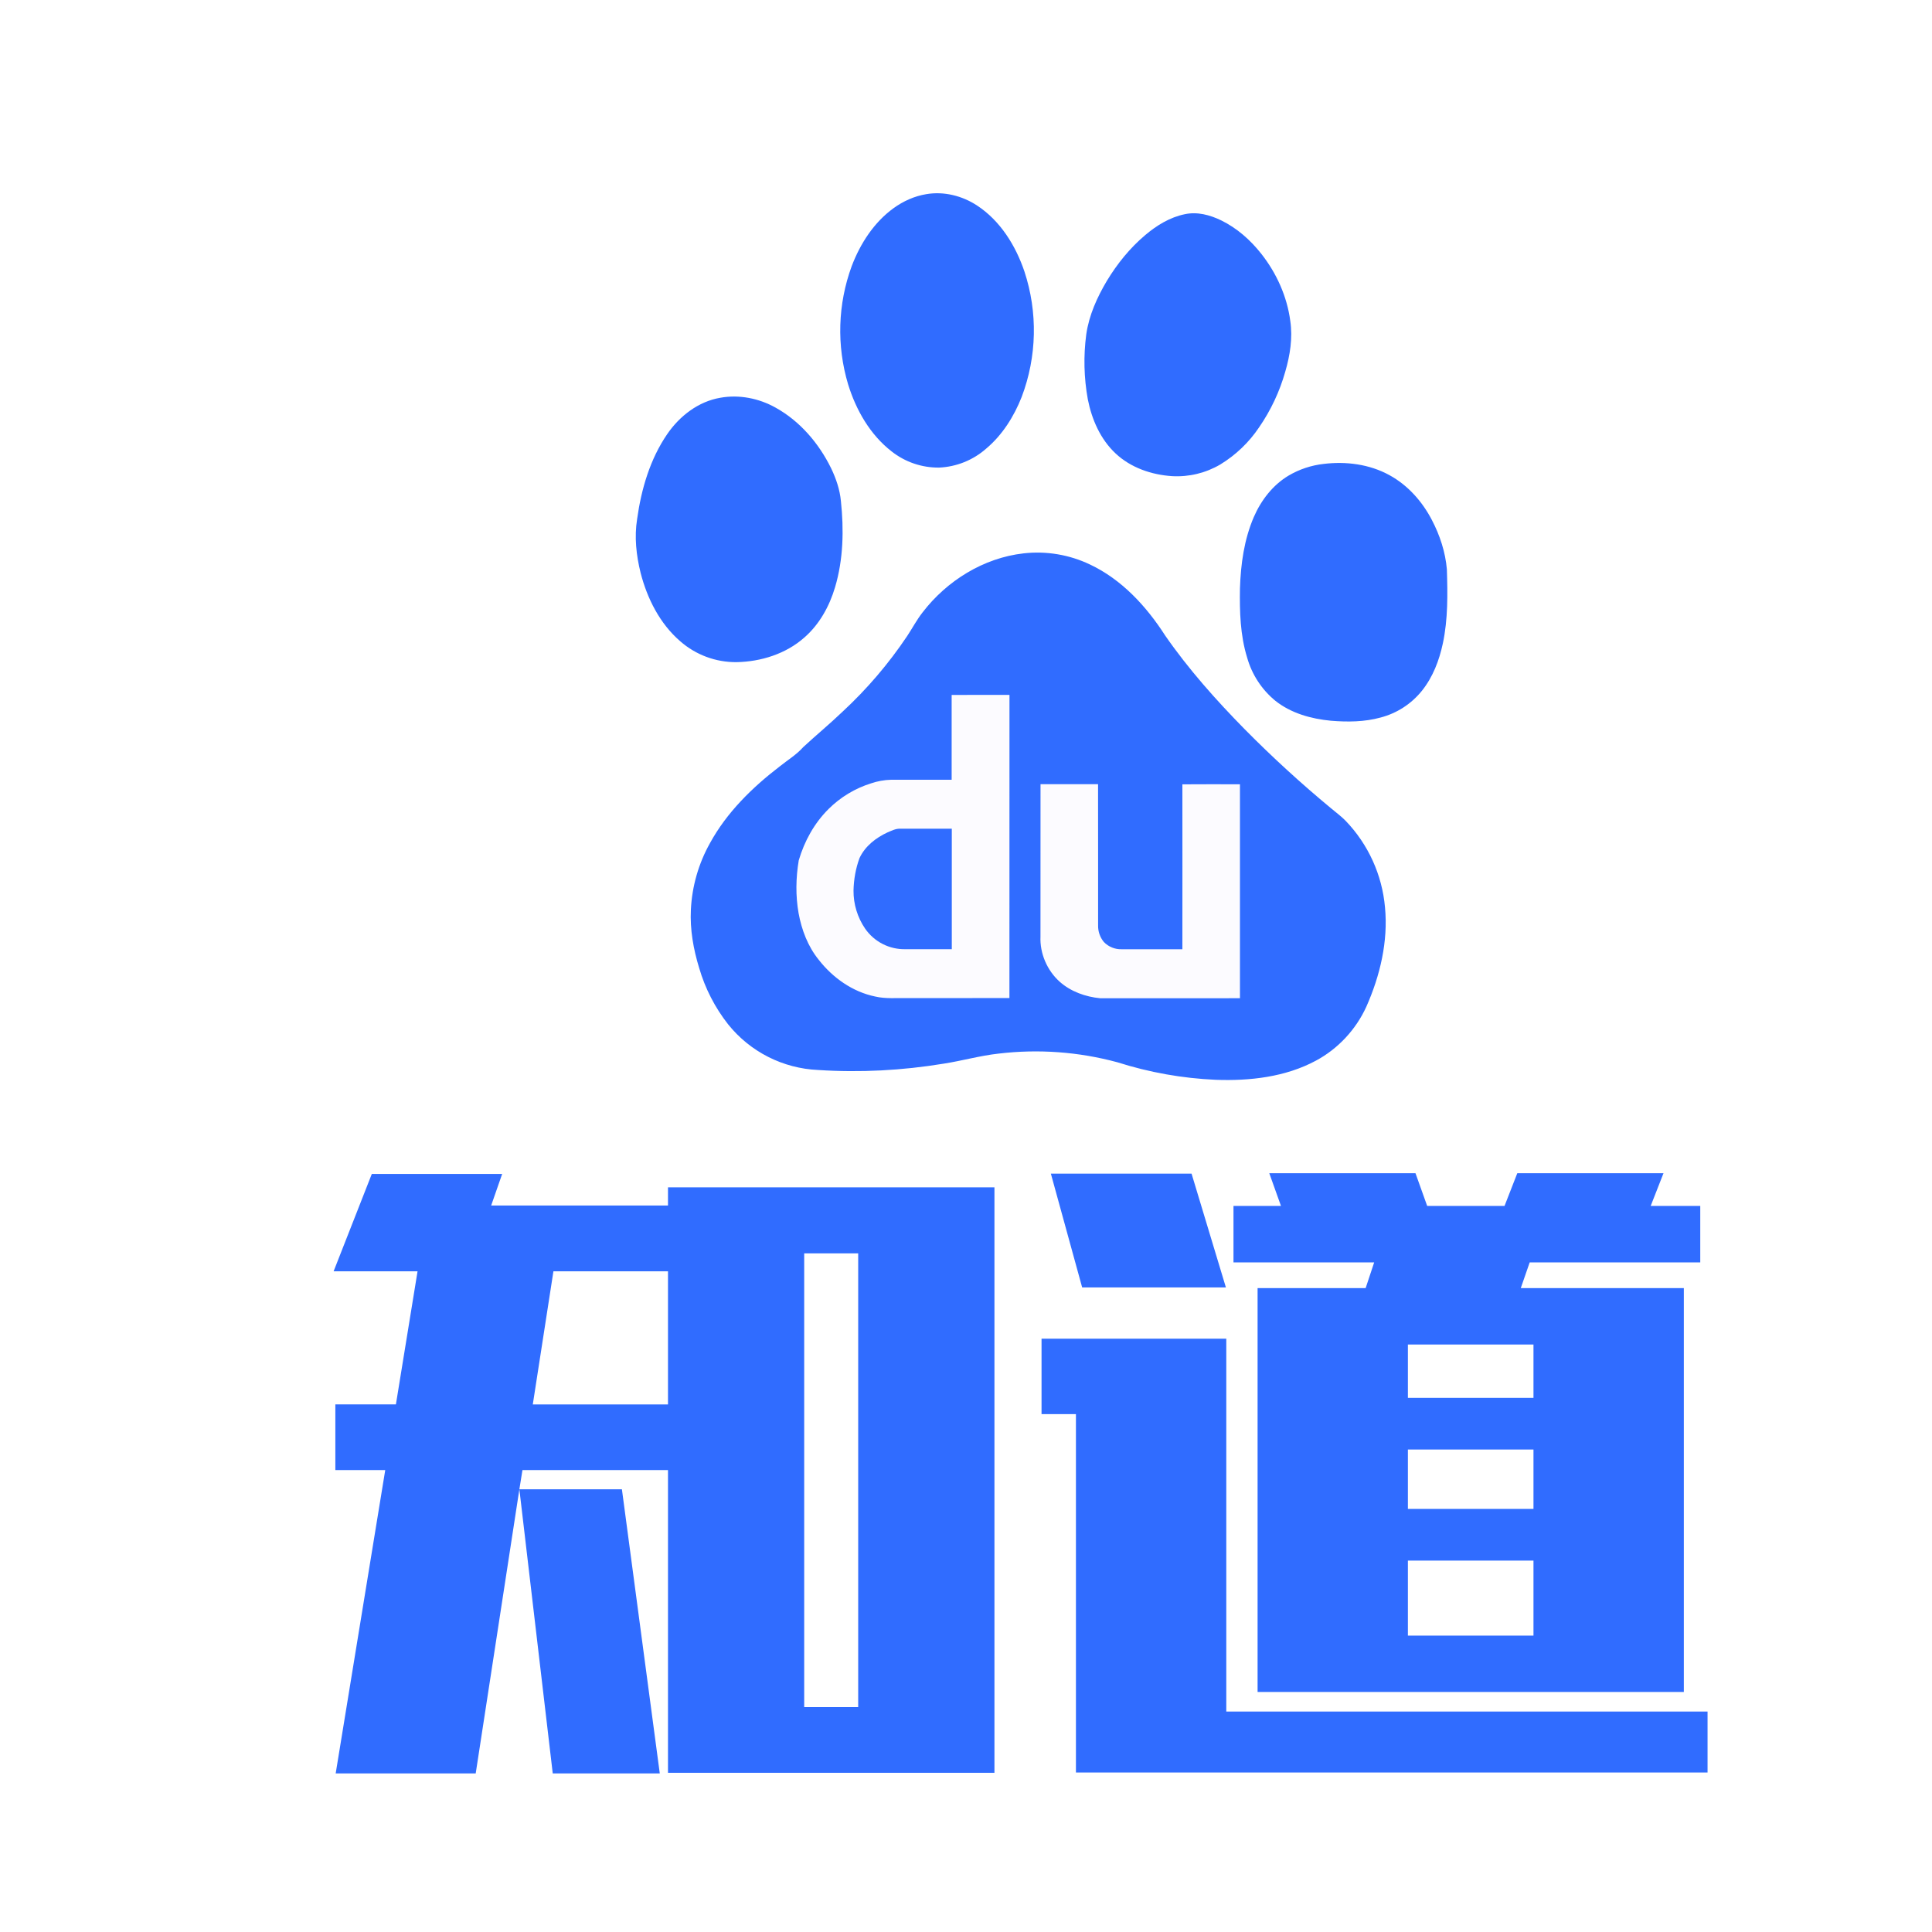
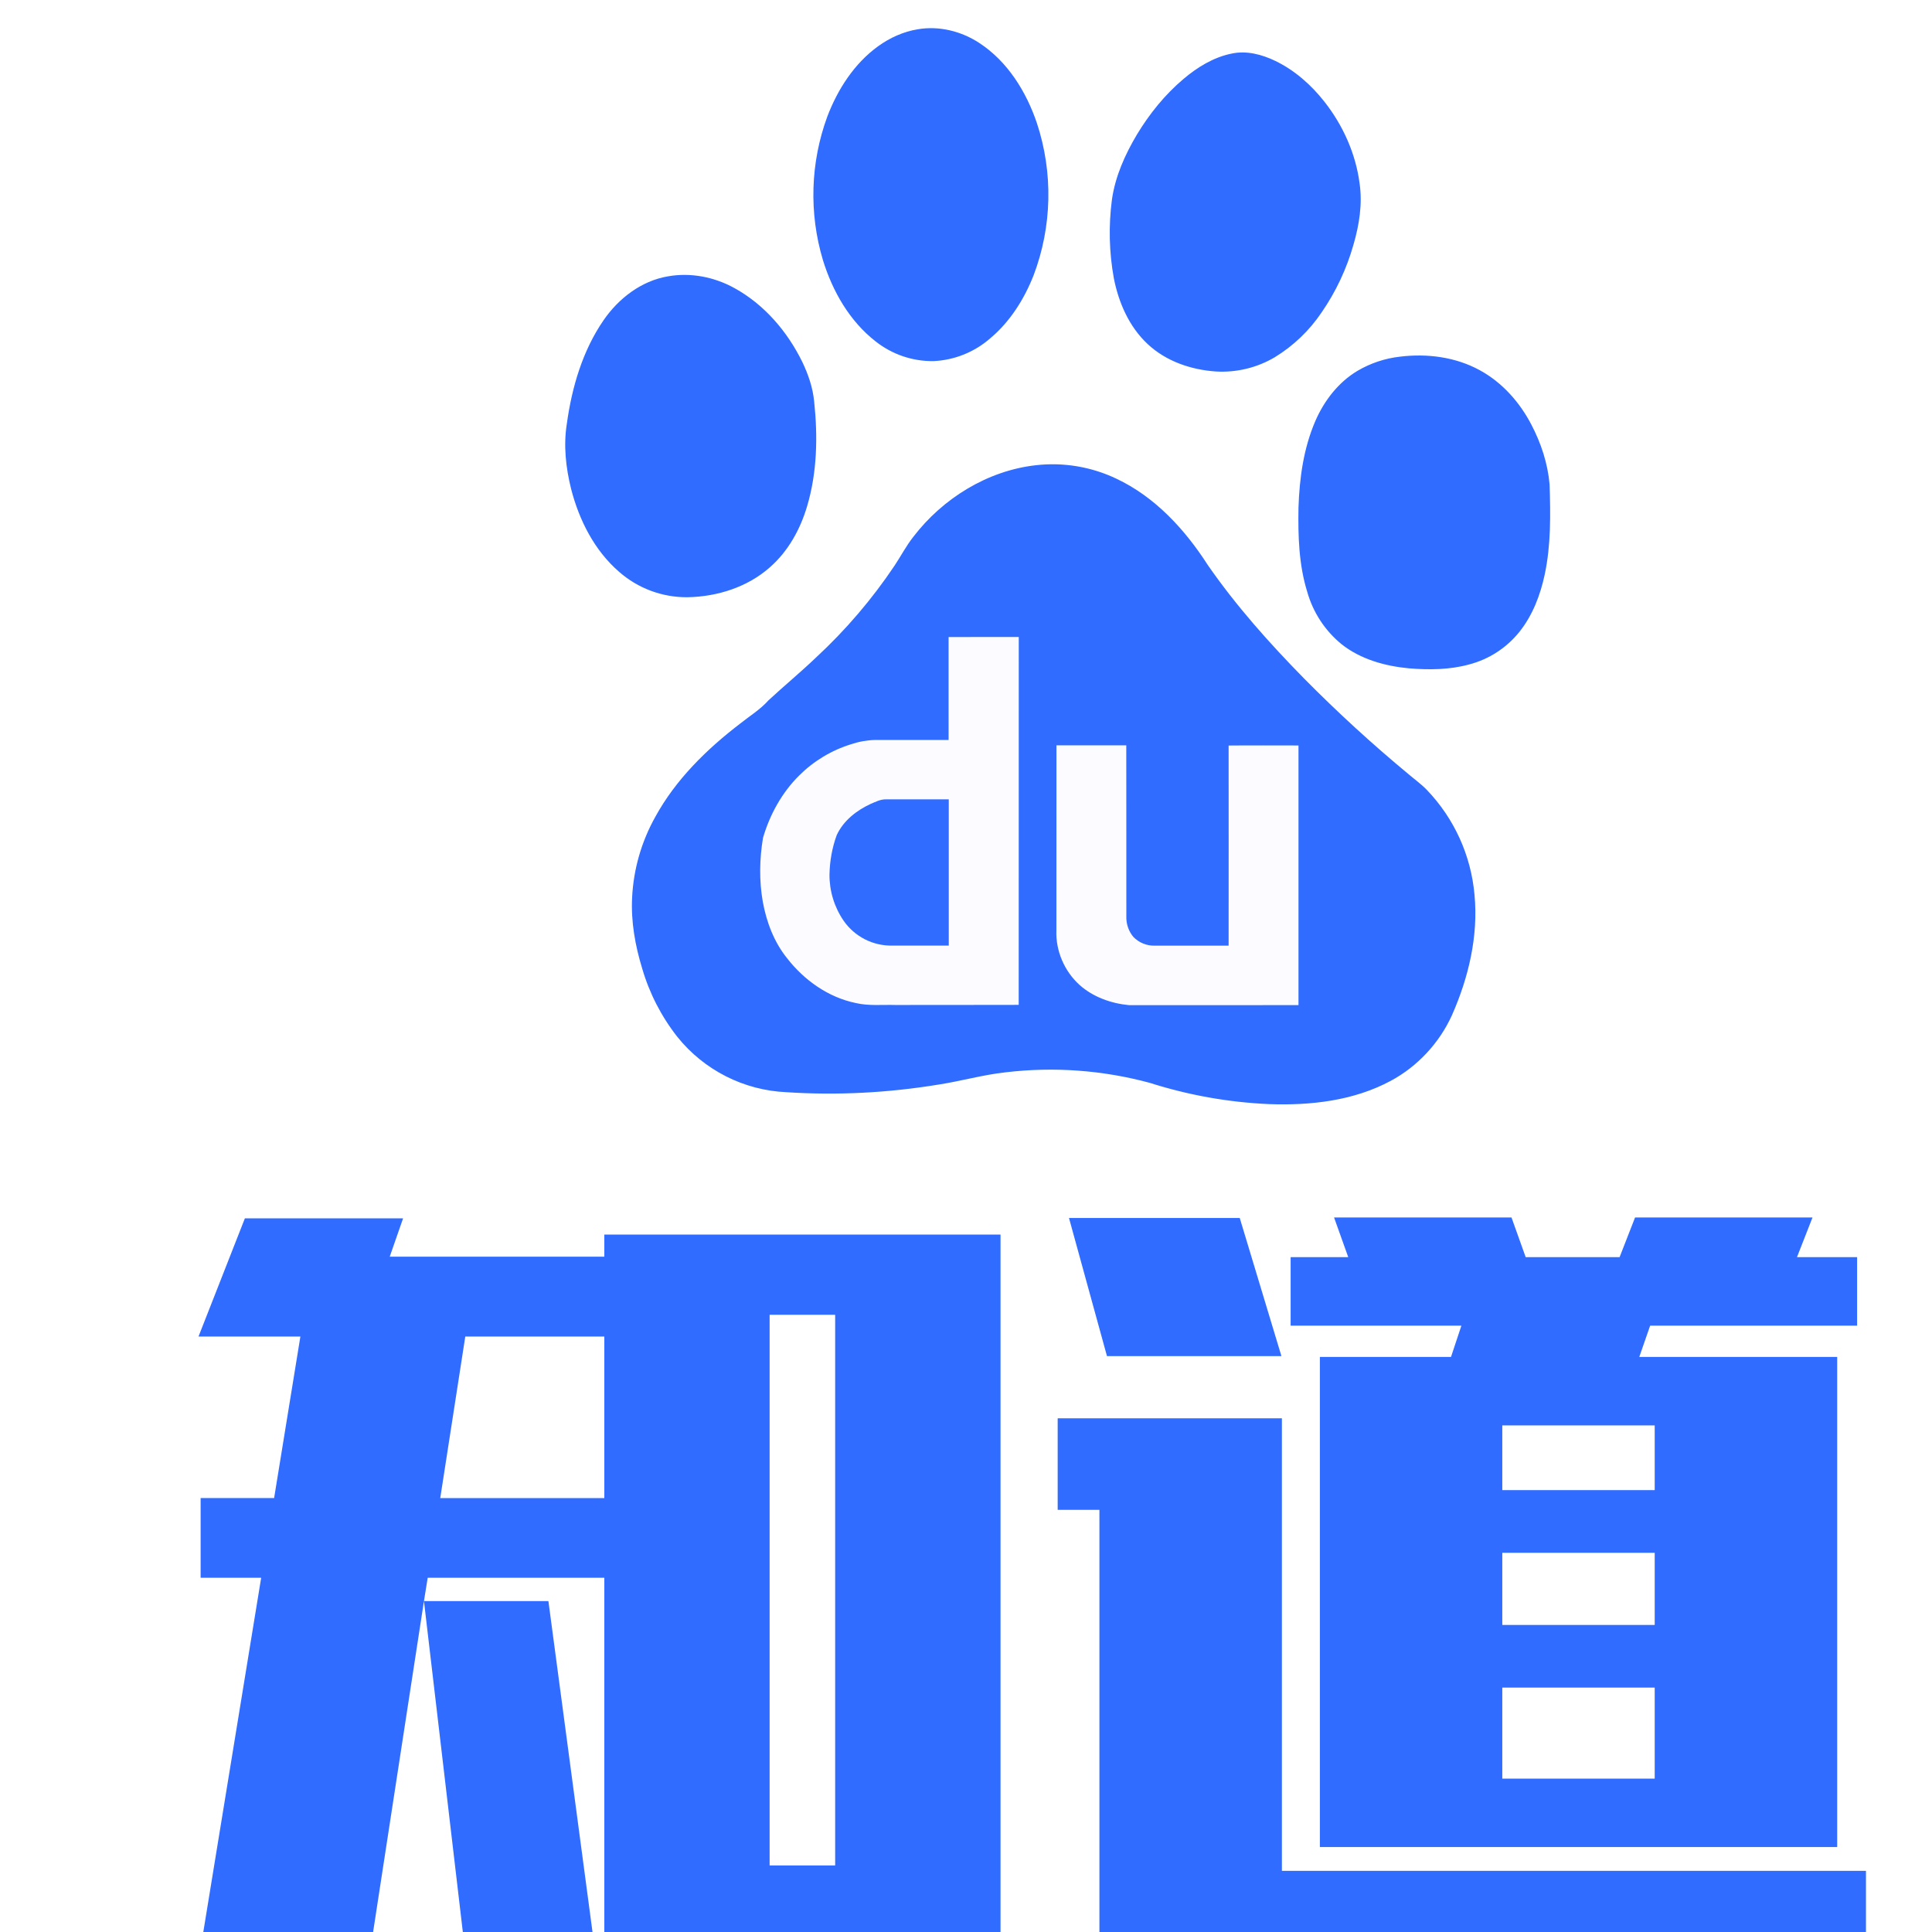
- <svg xmlns="http://www.w3.org/2000/svg" t="1727336970499" class="icon" viewBox="0 0 1024 1024" version="1.1" p-id="2576" width="16" height="16">
-   <path d="M221.312 673.818h-44.493l20.25-51.61h69.094l-5.837 16.742h93.722v-9.65h173.03v310.322h-173.03v-160.46h-77.133l-1.638 10.188h54.349l20.07 150.605h-56.73l-17.69-150.605-23.142 150.605H177.92l26.266-160.793H177.74v-34.816h32.102l11.469-70.528z m72.013 0l-10.931 70.553h71.654v-70.553h-60.723z m132.915-9.498v240.486h28.62V664.32h-28.62z m223.744 242.842h255.053v32.307H570.266V749.517h-18.228V709.53h97.92v197.632z m-76.416-224.794l-16.589-60.314h74.573l18.202 60.314h-76.186z m232.474 0.358h86.425v214.042h-225.92V682.726h57.267l4.532-13.644h-74.573v-29.927h25.165l-6.196-17.331h77.492l6.195 17.331h41.011l6.758-17.331h77.492l-6.784 17.331h26.265v29.927h-90.393l-4.736 13.644z m6.732 29.901h-66.56v28.263h66.56v-28.263z m0 55.655h-66.56v31.488h66.56v-31.488z m0 98.61v-39.756h-66.56v39.757h66.56z" fill="#306CFF" p-id="2577" />
-   <path d="M504.397 368.333h30.592l-0.026 160.665c-17.945 0.077-35.865 0-53.811 0.052-5.76-0.18-11.622 0.486-17.306-0.845-12.006-2.458-22.553-9.959-30.003-19.533a55.168 55.168 0 0 1-10.624-24.627 84.147 84.147 0 0 1 0.077-27.981c2.944-10.189 8.218-19.738 15.77-27.213 6.297-6.297 14.13-10.982 22.604-13.645 3.405-1.05 6.938-1.945 10.548-1.894h32.128c0.076-15.027 0.076-29.978 0.05-44.98m-33.945 72.833c-6.195 2.841-11.98 7.347-14.925 13.645a53.248 53.248 0 0 0-3.174 17.203 35.328 35.328 0 0 0 6.144 20.173 25.293 25.293 0 0 0 21.427 10.905h24.525V439.22h-27.469c-2.304-0.051-4.454 1.075-6.528 1.946z m81.05-25.523h30.438c0.051 24.934 0 49.868 0.026 74.828a13.363 13.363 0 0 0 3.072 8.832 12.544 12.544 0 0 0 9.395 3.815h32.205c0-29.133 0.051-58.266 0-87.399 10.189-0.102 20.352-0.025 30.515-0.025v113.382c-24.678 0.051-49.331 0.026-73.984 0.026a37.709 37.709 0 0 1-21.606-8.807 30.976 30.976 0 0 1-10.138-23.936c0.077-26.905 0.051-53.81 0.077-80.716z" fill="#FCFBFF" p-id="2578" />
-   <path d="M490.931 102.912c9.37-1.613 19.149 0.87 27.008 6.067 12.263 8.064 20.378 21.197 25.011 34.867a99.584 99.584 0 0 1-1.433 66.535c-4.096 10.393-10.24 20.173-18.816 27.392a40.448 40.448 0 0 1-24.96 10.06 39.936 39.936 0 0 1-25.165-8.575c-11.418-8.858-18.867-21.94-23.066-35.559a99.251 99.251 0 0 1 1.92-62.669c4.532-11.904 11.75-23.142 22.17-30.694 5.12-3.712 11.06-6.4 17.331-7.424z m137.037 10.624c6.58-1.434 13.312 0.384 19.251 3.251 8.397 4.096 15.54 10.42 21.3 17.741 8.063 10.24 13.644 22.58 15.36 35.584 1.33 9.011-0.129 18.176-2.663 26.88a99.891 99.891 0 0 1-13.875 29.517 66.278 66.278 0 0 1-20.583 19.686 45.312 45.312 0 0 1-25.548 6.17c-10.88-0.717-21.863-4.455-29.901-12.007-8.064-7.526-12.647-18.048-14.746-28.723a110.925 110.925 0 0 1-0.819-34.432c1.46-10.137 5.734-19.635 10.931-28.365 5.479-9.062 12.237-17.433 20.327-24.243 6.041-5.12 13.107-9.472 20.966-11.059z m-246.17 97.28c9.933-1.792 20.378 0.282 29.159 5.171 13.005 7.168 23.04 18.944 29.542 32.18 2.611 5.452 4.634 11.315 5.197 17.382 1.613 15.232 1.306 30.925-3.098 45.696-2.97 10.035-8.243 19.61-16.179 26.573-9.805 8.73-23.065 12.902-36.07 13.132a44.646 44.646 0 0 1-29.799-11.059c-10.803-9.318-17.51-22.605-21.017-36.275-2.304-9.293-3.38-19.02-1.843-28.518 2.201-15.872 6.86-31.796 16-45.082 6.553-9.549 16.486-17.229 28.108-19.2z m319.744 35.072c11.802-1.46 24.295 0.128 34.868 5.94 9.728 5.298 17.382 13.926 22.476 23.705 4.276 8.14 7.194 17.05 7.988 26.214 0.41 13.107 0.614 26.368-2.125 39.245-1.92 9.011-5.3 17.894-11.11 25.14a41.549 41.549 0 0 1-21.837 14.156c-8.602 2.38-17.613 2.432-26.394 1.715-10.47-0.998-21.094-3.942-29.44-10.573a45.491 45.491 0 0 1-14.95-22.86c-3.687-11.879-4.02-24.423-3.815-36.71 0.41-12.852 2.202-25.908 7.347-37.838 3.84-8.857 10.061-16.972 18.458-21.964a46.848 46.848 0 0 1 18.534-6.17zM542.49 293.299a64.768 64.768 0 0 1 35.148 5.863c16.87 7.936 29.952 22.144 39.91 37.657 12.417 17.92 26.983 34.227 42.215 49.741a621.645 621.645 0 0 0 45.543 41.702c2.636 2.253 5.478 4.276 7.91 6.784a75.776 75.776 0 0 1 20.864 45.876c1.715 18.073-2.611 36.224-9.907 52.684-5.504 12.058-14.976 22.272-26.675 28.544-16.205 8.73-35.072 10.83-53.197 10.164a200.397 200.397 0 0 1-51.994-9.268 165.94 165.94 0 0 0-63.078-4.608c-9.805 1.076-19.328 3.815-29.082 5.325-21.939 3.61-44.288 4.813-66.509 3.354a64.768 64.768 0 0 1-47.718-24.192 88.346 88.346 0 0 1-15.334-29.824c-3.072-10.01-4.941-20.48-4.404-30.95a80.128 80.128 0 0 1 10.164-35.354c8.908-16.256 22.425-29.491 37.043-40.679 4.147-3.328 8.78-6.118 12.339-10.137 6.886-6.375 14.157-12.365 20.915-18.842a226.125 226.125 0 0 0 34.15-39.987c2.765-4.173 5.095-8.627 8.167-12.544 12.902-16.845 32.41-28.928 53.53-31.309m-38.093 75.034v44.953h-32.128a35.994 35.994 0 0 0-10.547 1.895 55.296 55.296 0 0 0-22.605 13.645c-7.527 7.475-12.8 17.05-15.77 27.212-1.536 9.216-1.715 18.74-0.077 27.981 1.613 8.832 4.916 17.562 10.624 24.627 7.45 9.575 17.997 17.076 30.004 19.533 5.683 1.331 11.545 0.666 17.305 0.845 17.946-0.051 35.866 0.026 53.811-0.051l0.026-160.666-30.643 0.026m47.104 47.309l-0.026 80.716c-0.384 8.935 3.482 17.946 10.138 23.936 5.913 5.274 13.773 8.064 21.606 8.807 24.653 0 49.306 0.025 73.984-0.026V415.693c-10.163 0-20.326-0.077-30.515 0.025 0.051 29.133 0 58.266 0 87.399h-32.205a12.544 12.544 0 0 1-9.395-3.815 13.312 13.312 0 0 1-3.072-8.832c-0.026-24.96 0.026-49.894-0.026-74.828H551.5z" fill="#306CFF" p-id="2579" />
-   <path d="M470.451 441.165c2.1-0.87 4.224-1.997 6.554-1.946h27.469v63.872h-24.525a25.293 25.293 0 0 1-21.427-10.905 35.328 35.328 0 0 1-6.144-20.173c0.128-5.863 1.152-11.725 3.174-17.203 2.918-6.298 8.704-10.804 14.9-13.645z" fill="#306CFF" p-id="2580" />
+ <svg xmlns="http://www.w3.org/2000/svg" t="1728529264181" class="icon" viewBox="0 0 1024 1024" version="1.1" p-id="2751" width="32" height="32">
+   <path d="M159.212 708.387h-53.998l24.576-62.635h83.855l-7.084 20.319h113.744v-11.712h209.994v376.616h-209.994v-194.739h-93.611l-1.988 12.364h65.96l24.358 182.779h-68.849l-21.469-182.779-28.086 182.779H106.551l31.877-195.143H106.332v-42.254h38.96l13.919-85.595z m87.397 0l-13.266 85.625h86.961v-85.625h-73.695z m161.31-11.527v291.861h34.734V696.86h-34.734z m271.542 294.72h309.54v39.209H582.713V800.258h-22.122V751.728h118.839v239.852z m-92.741-272.817l-20.133-73.199h90.504l22.09 73.199h-92.462z m282.137 0.434h104.888v259.768h-274.183V719.198h69.501l5.5-16.559h-90.504v-36.32h30.541l-7.52-21.033h94.047l7.518 21.033h49.772l8.202-21.033h94.047l-8.233 21.033h31.876v36.32h-109.704l-5.748 16.559z m8.17 36.289h-80.779v34.301h80.779v-34.301z m0 67.545h-80.779v38.215h80.779v-38.215z m0 119.676v-48.249h-80.779v48.25h80.779z" fill="#306CFF" p-id="2752" />
+   <path d="M502.773 337.641h37.127l-0.032 194.988c-21.779 0.093-43.527 0-65.307 0.063-6.991-0.218-14.105 0.59-21.003-1.026-14.571-2.983-27.371-12.087-36.413-23.706a66.954 66.954 0 0 1-12.894-29.888 102.123 102.123 0 0 1 0.093-33.959c3.573-12.366 9.974-23.955 19.139-33.027 7.642-7.642 17.149-13.328 27.433-16.56 4.132-1.274 8.42-2.361 12.801-2.299h38.991c0.092-18.237 0.092-36.382 0.061-54.589m-41.197 88.392c-7.518 3.448-14.539 8.917-18.113 16.56a64.623 64.623 0 0 0-3.852 20.878 42.875 42.875 0 0 0 7.457 24.483 30.696 30.696 0 0 0 26.004 13.235h29.764V423.672h-33.337c-2.796-0.062-5.406 1.305-7.923 2.362z m98.365-30.975h36.94c0.062 30.261 0 60.521 0.032 90.813a16.218 16.218 0 0 0 3.728 10.719 15.224 15.224 0 0 0 11.402 4.63h39.085c0-35.357 0.062-70.713 0-106.07 12.366-0.124 24.7-0.03 37.034-0.03v137.604c-29.95 0.062-59.87 0.032-89.789 0.032a45.765 45.765 0 0 1-26.222-10.688 37.593 37.593 0 0 1-12.304-29.049c0.093-32.653 0.062-65.305 0.093-97.959z" fill="#FCFBFF" p-id="2753" />
+   <path d="M486.43 15.519c11.372-1.958 23.24 1.056 32.778 7.363 14.883 9.787 24.731 25.725 30.354 42.316a120.858 120.858 0 0 1-1.739 80.749c-4.971 12.613-12.428 24.483-22.836 33.244a49.089 49.089 0 0 1-30.292 12.209 48.468 48.468 0 0 1-30.541-10.407c-13.857-10.75-22.898-26.627-27.994-43.155a120.454 120.454 0 0 1 2.33-76.057c5.5-14.447 14.26-28.086 26.906-37.251 6.214-4.505 13.423-7.767 21.033-9.01z m166.312 12.894c7.986-1.74 16.156 0.466 23.364 3.946 10.191 4.971 18.86 12.646 25.85 21.531 9.785 12.428 16.559 27.404 18.641 43.186 1.614 10.936-0.157 22.059-3.232 32.622a121.231 121.231 0 0 1-16.839 35.823 80.437 80.437 0 0 1-24.98 23.892 54.992 54.992 0 0 1-31.006 7.488c-13.204-0.87-26.534-5.407-36.289-14.572-9.787-9.134-15.349-21.904-17.896-34.859a134.622 134.622 0 0 1-0.994-41.788c1.772-12.303 6.959-23.83 13.266-34.425 6.649-10.998 14.851-21.157 24.669-29.422 7.332-6.214 15.907-11.495 25.445-13.422z m-298.759 118.062c12.055-2.175 24.731 0.342 35.388 6.276 15.783 8.699 27.962 22.991 35.853 39.055 3.169 6.617 5.624 13.732 6.307 21.095 1.958 18.486 1.585 37.531-3.76 55.458-3.604 12.179-10.004 23.799-19.635 32.25-11.9 10.595-27.992 15.658-43.776 15.937a54.184 54.184 0 0 1-36.165-13.422c-13.111-11.309-21.251-27.434-25.507-44.024-2.796-11.278-4.102-23.083-2.237-34.61 2.671-19.263 8.325-38.589 19.418-54.713 7.953-11.589 20.008-20.91 34.113-23.302z m388.051 42.564c14.323-1.772 29.485 0.155 42.317 7.209 11.806 6.43 21.095 16.901 27.278 28.769 5.189 9.879 8.731 20.692 9.694 31.814 0.498 15.907 0.745 32.001-2.579 47.629-2.33 10.936-6.432 21.717-13.483 30.511a50.425 50.425 0 0 1-26.502 17.18c-10.44 2.888-21.376 2.952-32.033 2.081-12.707-1.211-25.6-4.784-35.729-12.832a55.209 55.209 0 0 1-18.144-27.744c-4.475-14.417-4.879-29.64-4.63-44.552 0.498-15.598 2.672-31.443 8.917-45.921 4.66-10.749 12.21-20.598 22.401-26.656a56.856 56.856 0 0 1 22.493-7.488zM549.004 246.578a78.604 78.604 0 0 1 42.657 7.116c20.474 9.631 36.351 26.875 48.436 45.702 15.07 21.748 32.747 41.539 51.233 60.367a754.447 754.447 0 0 0 55.272 50.611c3.199 2.734 6.648 5.189 9.6 8.233a91.964 91.964 0 0 1 25.321 55.676c2.081 21.934-3.169 43.963-12.023 63.939-6.68 14.634-18.175 27.03-32.374 34.642-19.667 10.595-42.564 13.144-64.561 12.335a243.208 243.208 0 0 1-63.101-11.248 201.39 201.39 0 0 0-76.553-5.592c-11.9 1.306-23.457 4.63-35.295 6.463-26.626 4.381-53.749 5.841-80.717 4.071a78.604 78.604 0 0 1-57.912-29.36 107.219 107.219 0 0 1-18.61-36.195c-3.728-12.148-5.997-24.855-5.345-37.562a97.246 97.246 0 0 1 12.335-42.907c10.811-19.729 27.216-35.791 44.956-49.369 5.033-4.039 10.656-7.425 14.975-12.303 8.357-7.737 17.181-15.007 25.383-22.867a274.432 274.432 0 0 0 41.445-48.529c3.356-5.064 6.183-10.47 9.912-15.224 15.658-20.444 39.334-35.108 64.966-37.998m-46.231 91.063v54.556h-38.991a43.683 43.683 0 0 0-12.8 2.3 67.109 67.109 0 0 0-27.434 16.56c-9.135 9.072-15.534 20.692-19.139 33.025-1.864 11.185-2.081 22.743-0.093 33.959 1.958 10.719 5.966 21.314 12.894 29.888 9.042 11.621 21.842 20.724 36.414 23.706 6.897 1.615 14.011 0.808 21.002 1.026 21.78-0.062 43.528 0.032 65.307-0.062l0.032-194.989-37.189 0.032m57.167 57.416l-0.032 97.959c-0.466 10.844 4.226 21.78 12.304 29.049 7.176 6.401 16.715 9.787 26.222 10.688 29.92 0 59.839 0.03 89.789-0.032V395.119c-12.334 0-24.668-0.093-37.034 0.03 0.062 35.357 0 70.713 0 106.07h-39.085a15.224 15.224 0 0 1-11.402-4.63 16.156 16.156 0 0 1-3.728-10.719c-0.032-30.292 0.032-60.553-0.032-90.813H559.938z" fill="#306CFF" p-id="2754" />
+   <path d="M461.575 426.033c2.549-1.056 5.126-2.424 7.954-2.362h33.337v77.517h-29.764a30.696 30.696 0 0 1-26.004-13.235 42.875 42.875 0 0 1-7.457-24.483c0.155-7.116 1.398-14.23 3.852-20.878 3.541-7.643 10.563-13.112 18.083-16.56z" fill="#306CFF" p-id="2755" />
</svg>
